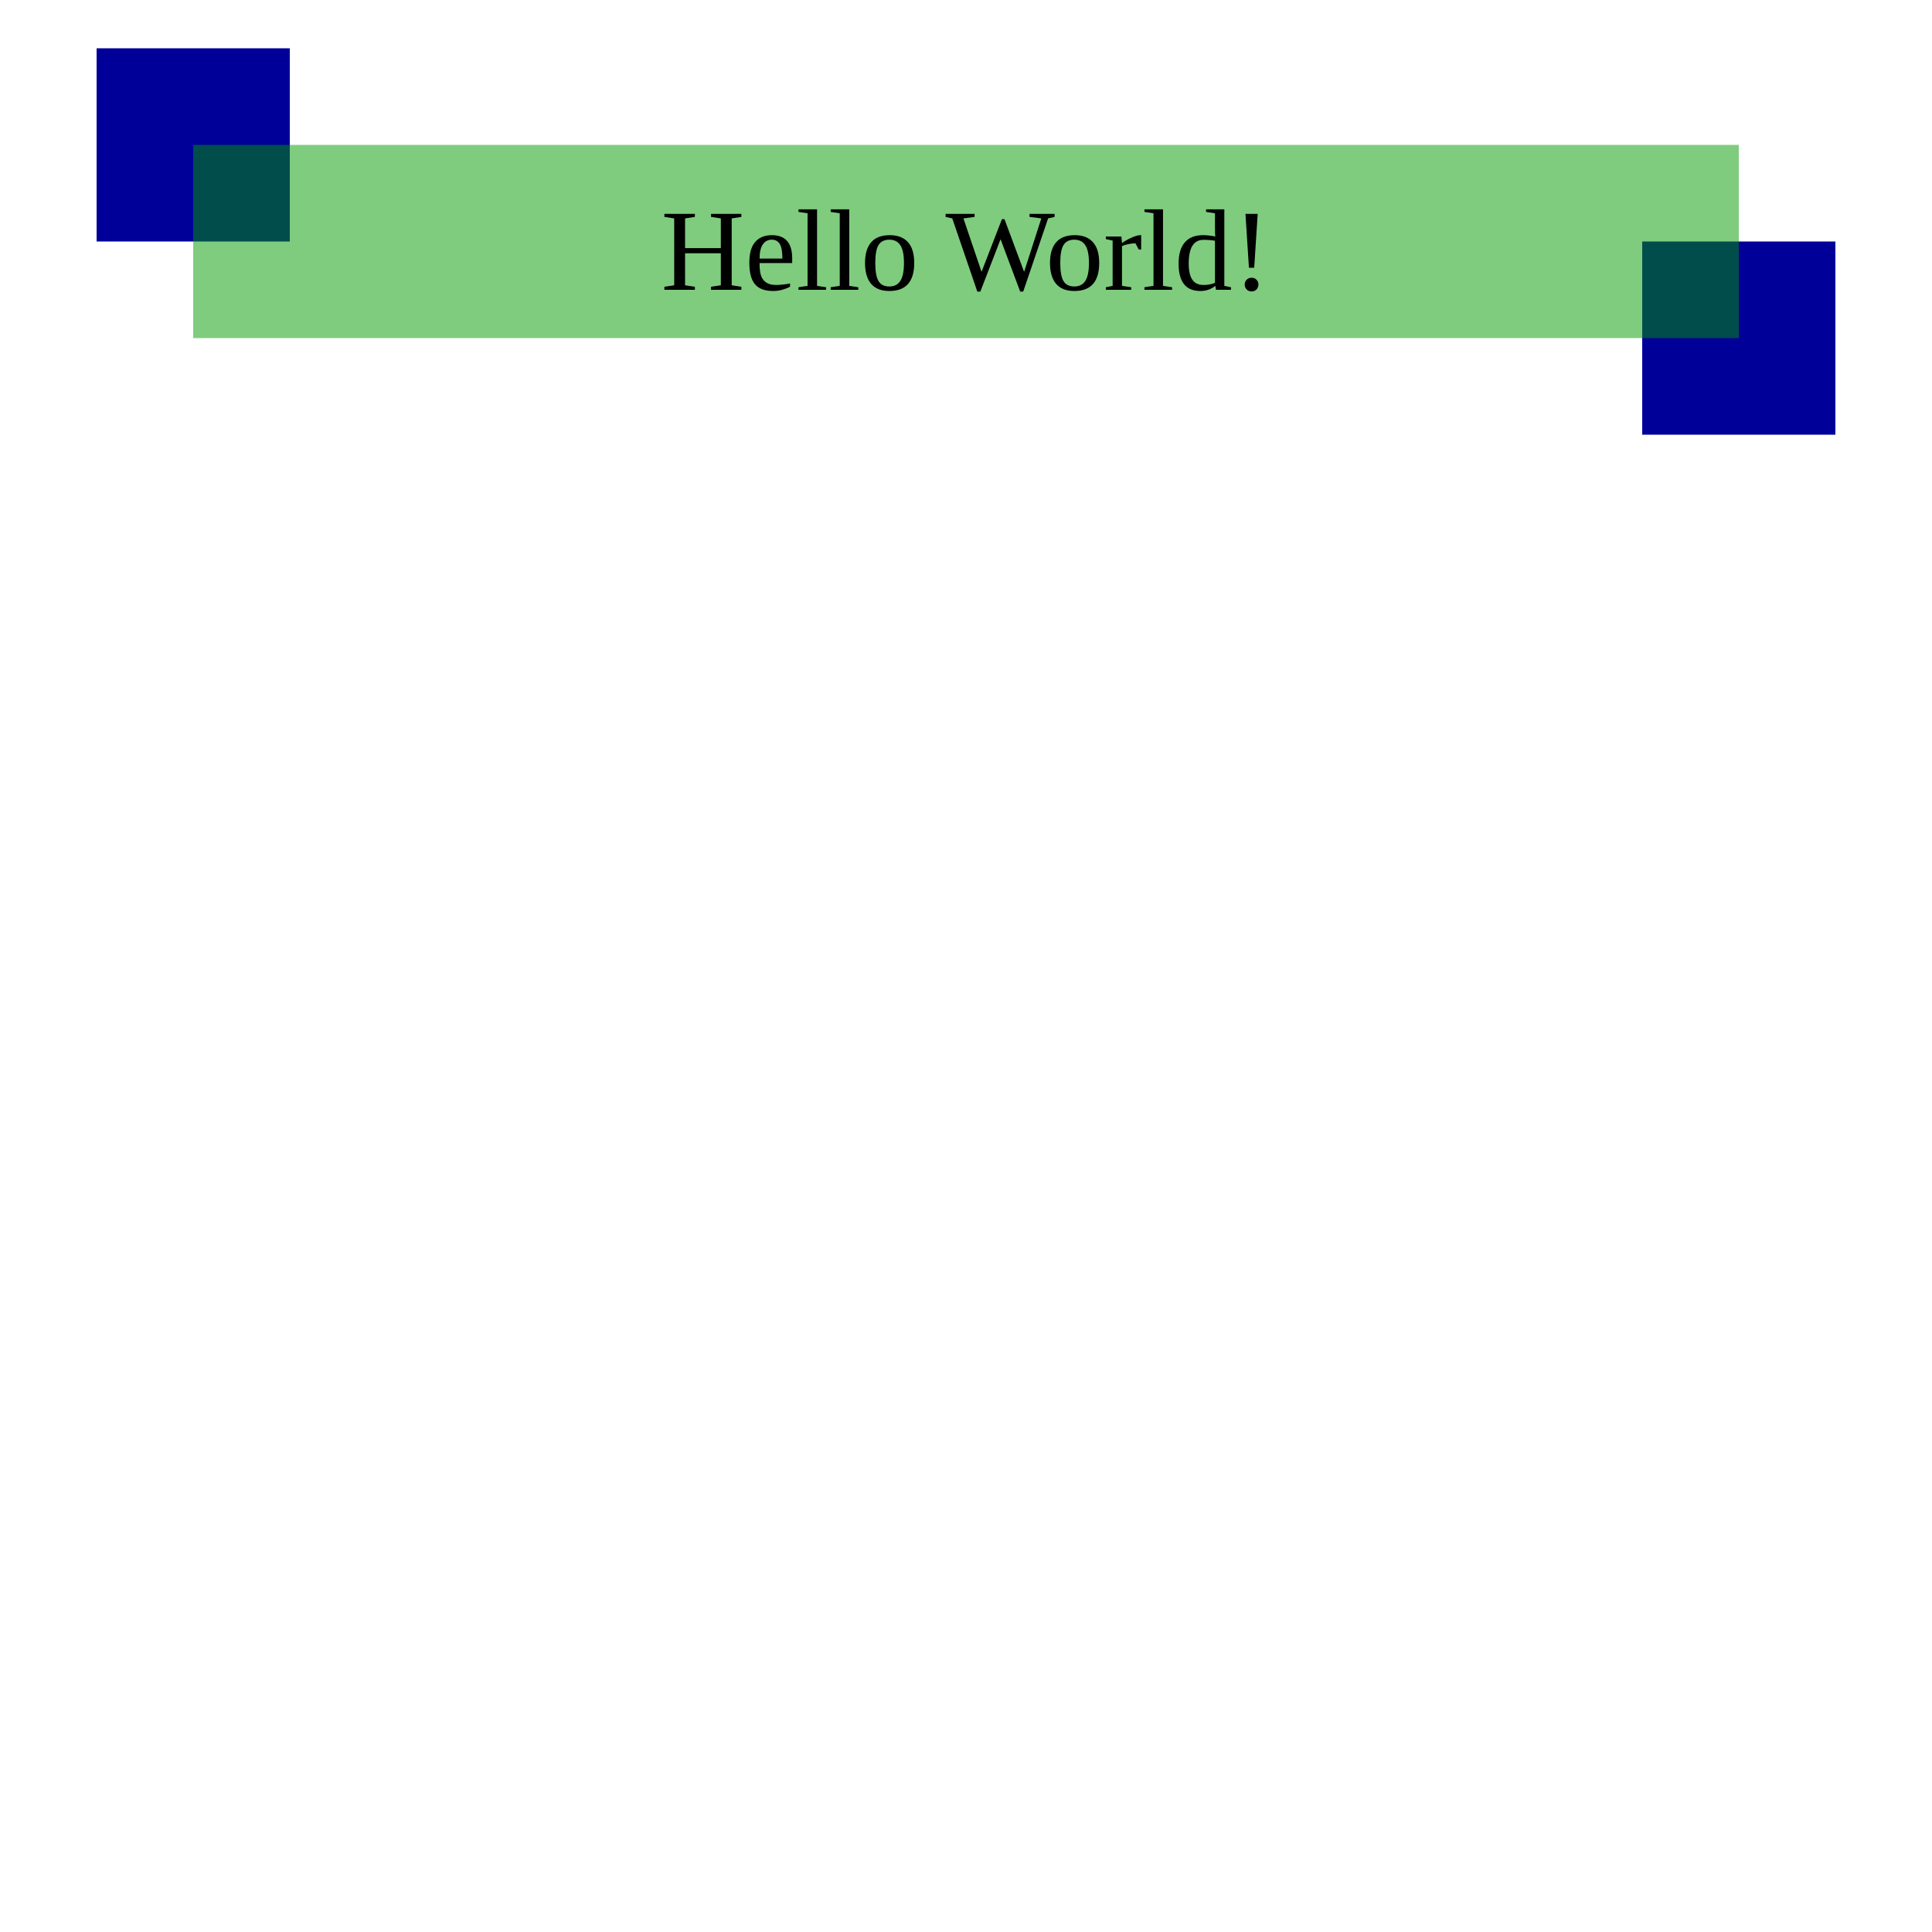
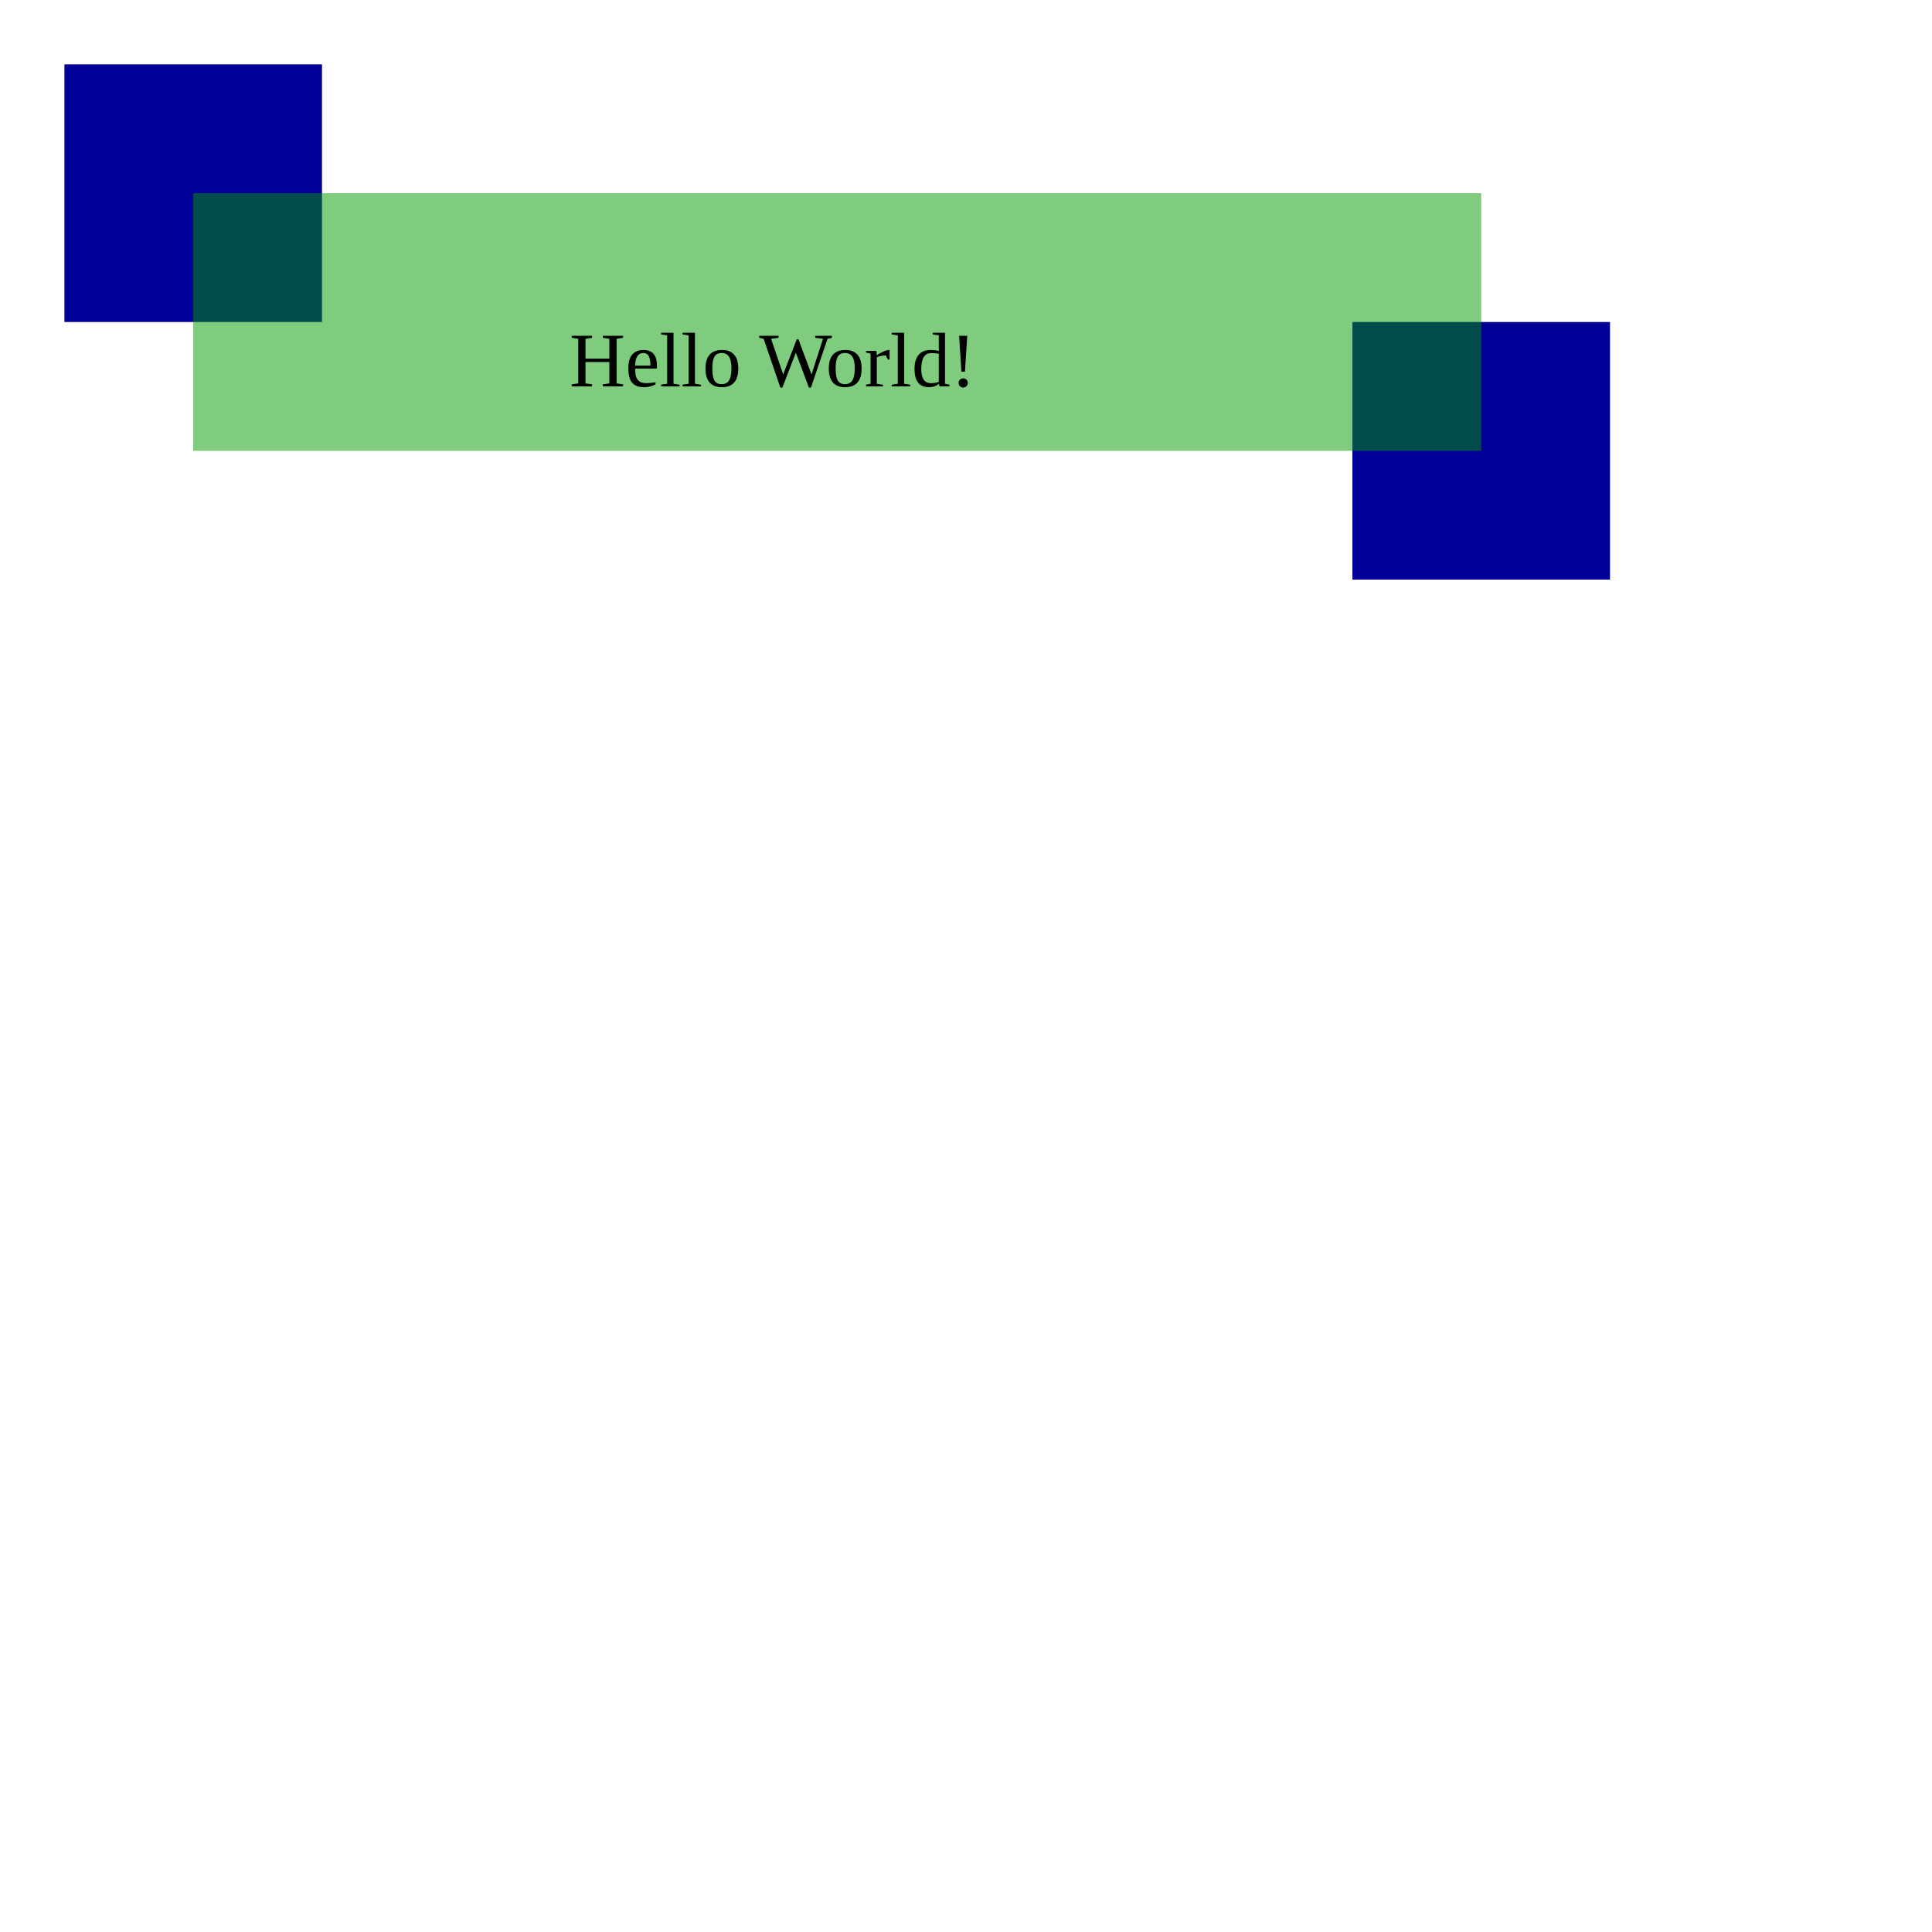
- <svg xmlns="http://www.w3.org/2000/svg" width="200" height="200" viewBox="0 0 200 200" zoomAndPan="magnify" preserveAspectRatio="none">
-   <rect x="10" y="5" width="20" height="20" fill="#009" />
-   <rect x="170" y="25" width="20" height="20" fill="#009" />
-   <rect x="20" y="15" width="160" height="20" fill="#090" opacity="0.5" />
-   <text style="fill:#000; text-anchor:middle;" x="100" y="30">Hello World!</text>
+ <svg xmlns="http://www.w3.org/2000/svg" width="300" height="300" viewBox="0 0 300 300" zoomAndPan="magnify" preserveAspectRatio="none">
+   <rect x="10" y="10" width="40" height="40" fill="#009" />
+   <rect x="210" y="50" width="40" height="40" fill="#009" />
+   <rect x="30" y="30" width="200" height="40" fill="#090" opacity="0.5" />
+   <text style="fill:#000; text-anchor:middle;" x="120" y="60">Hello World!</text>
</svg>
